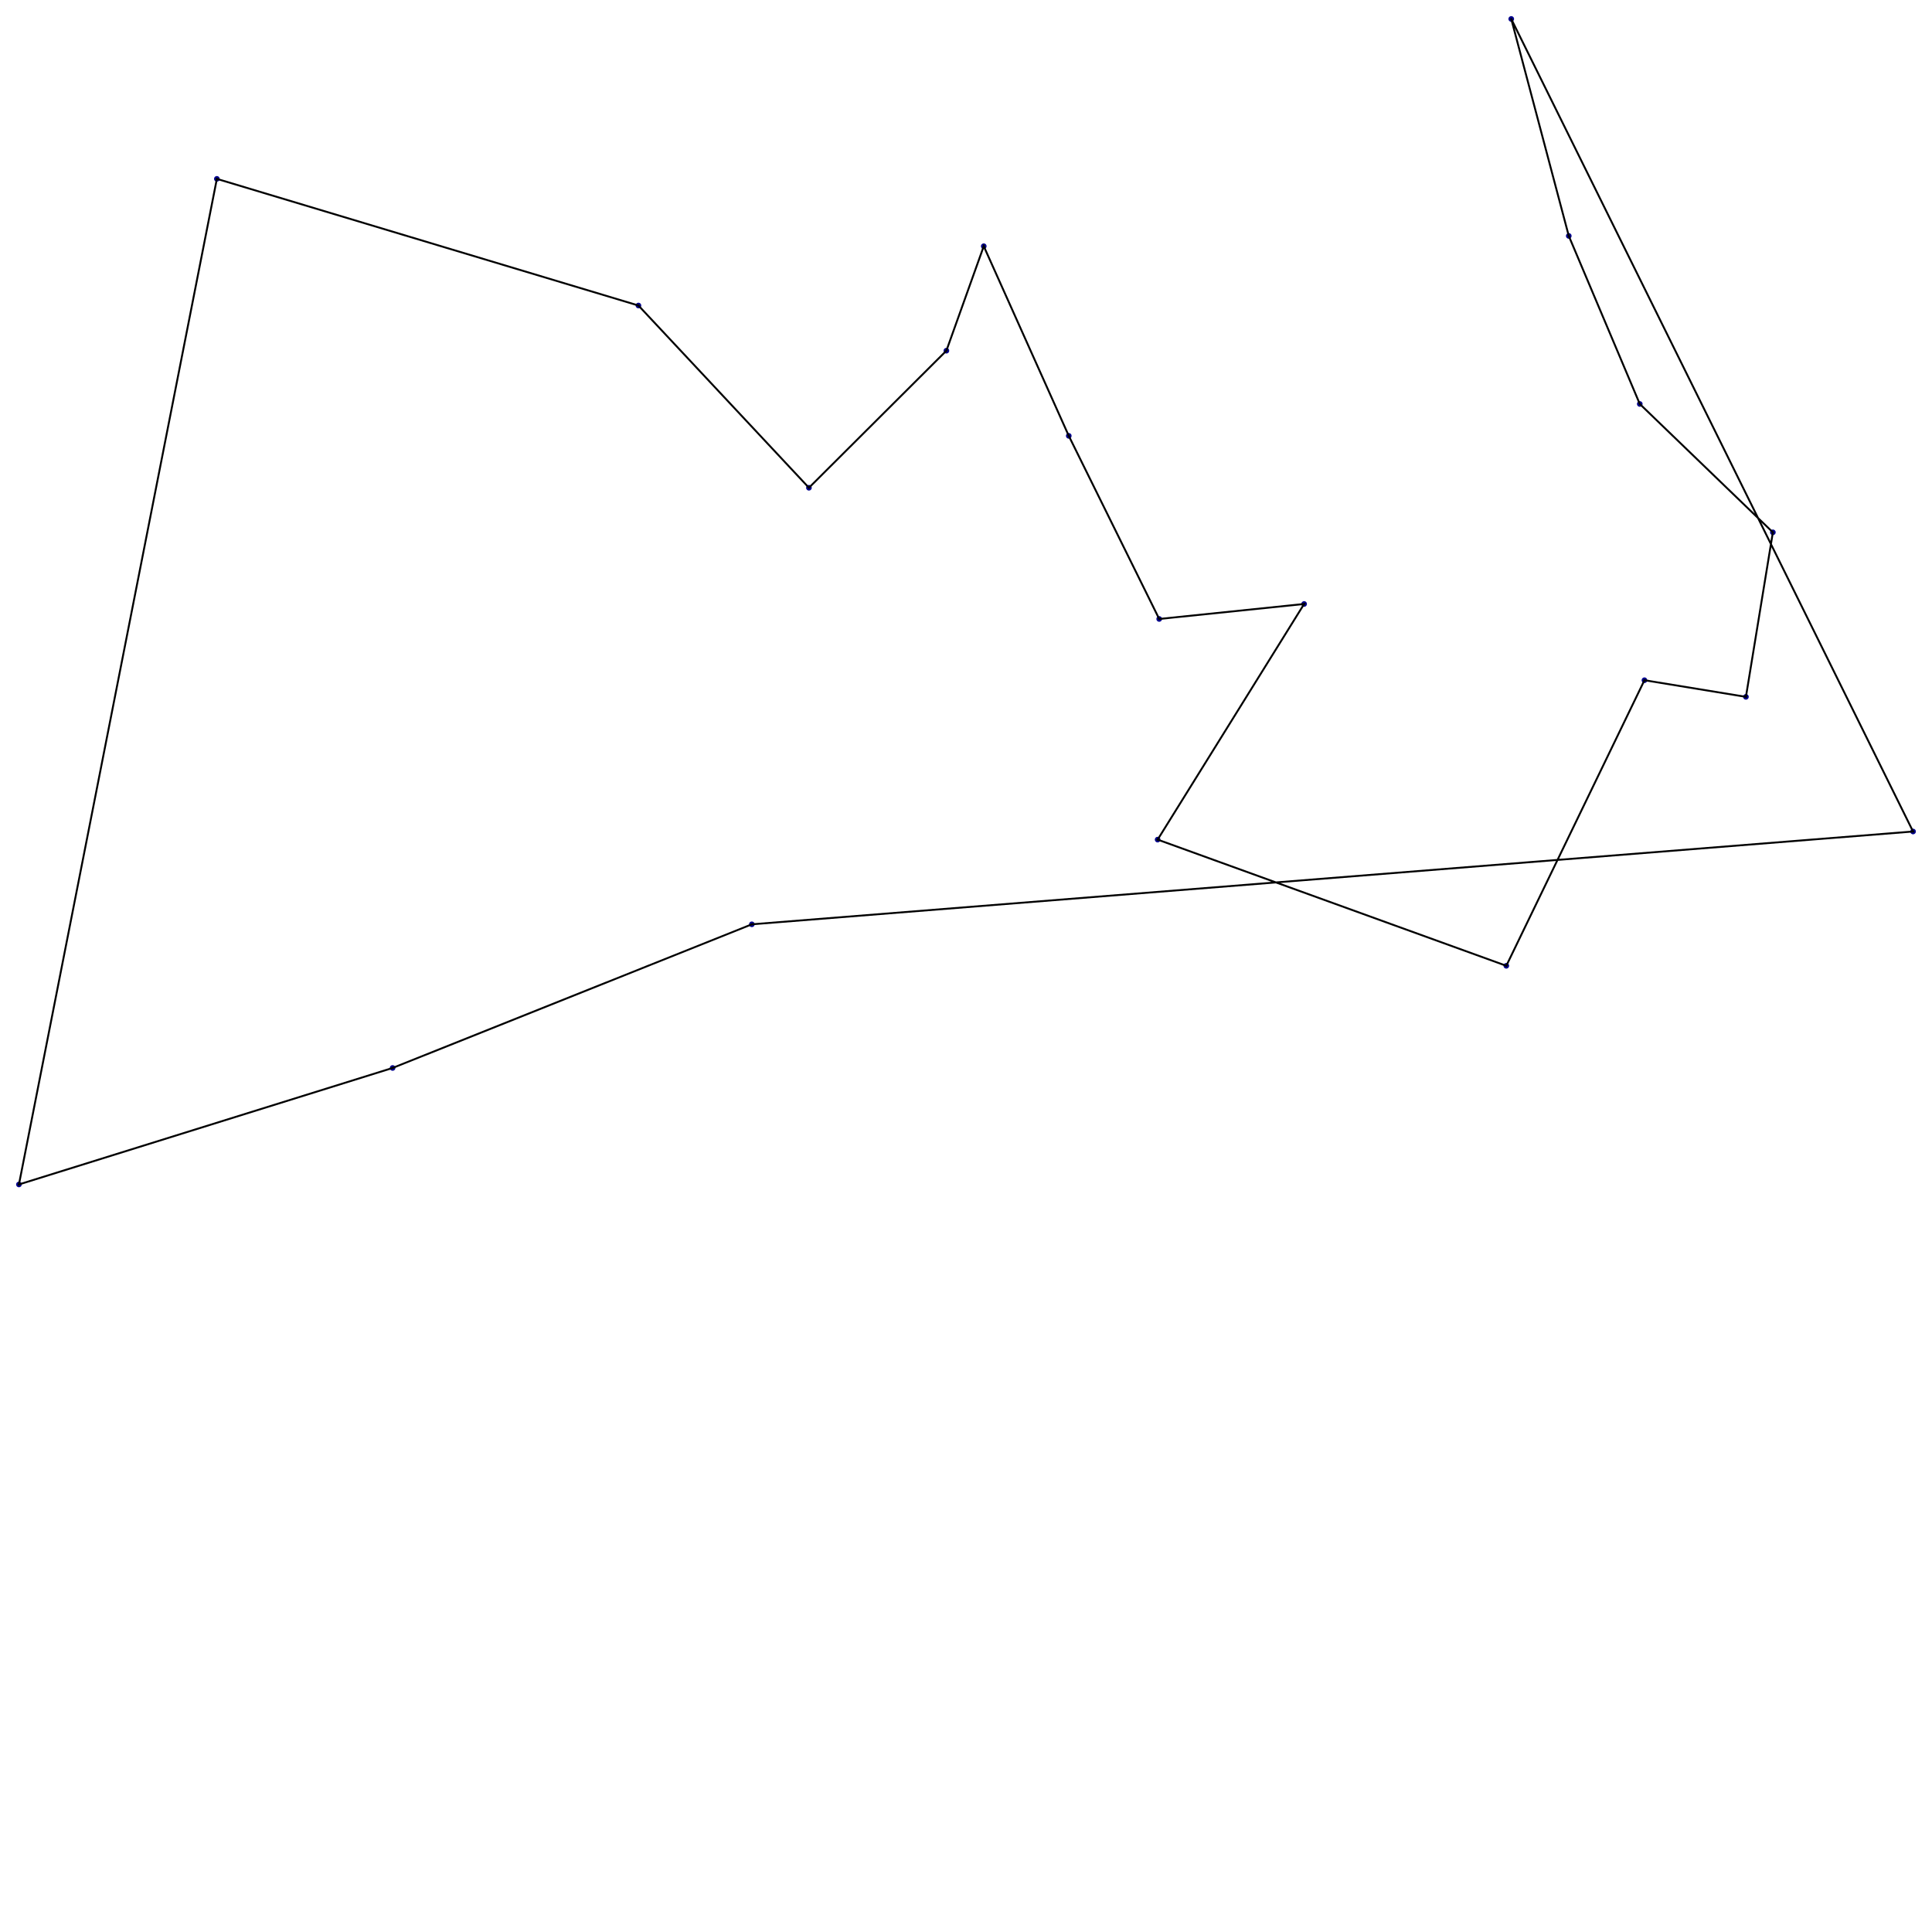
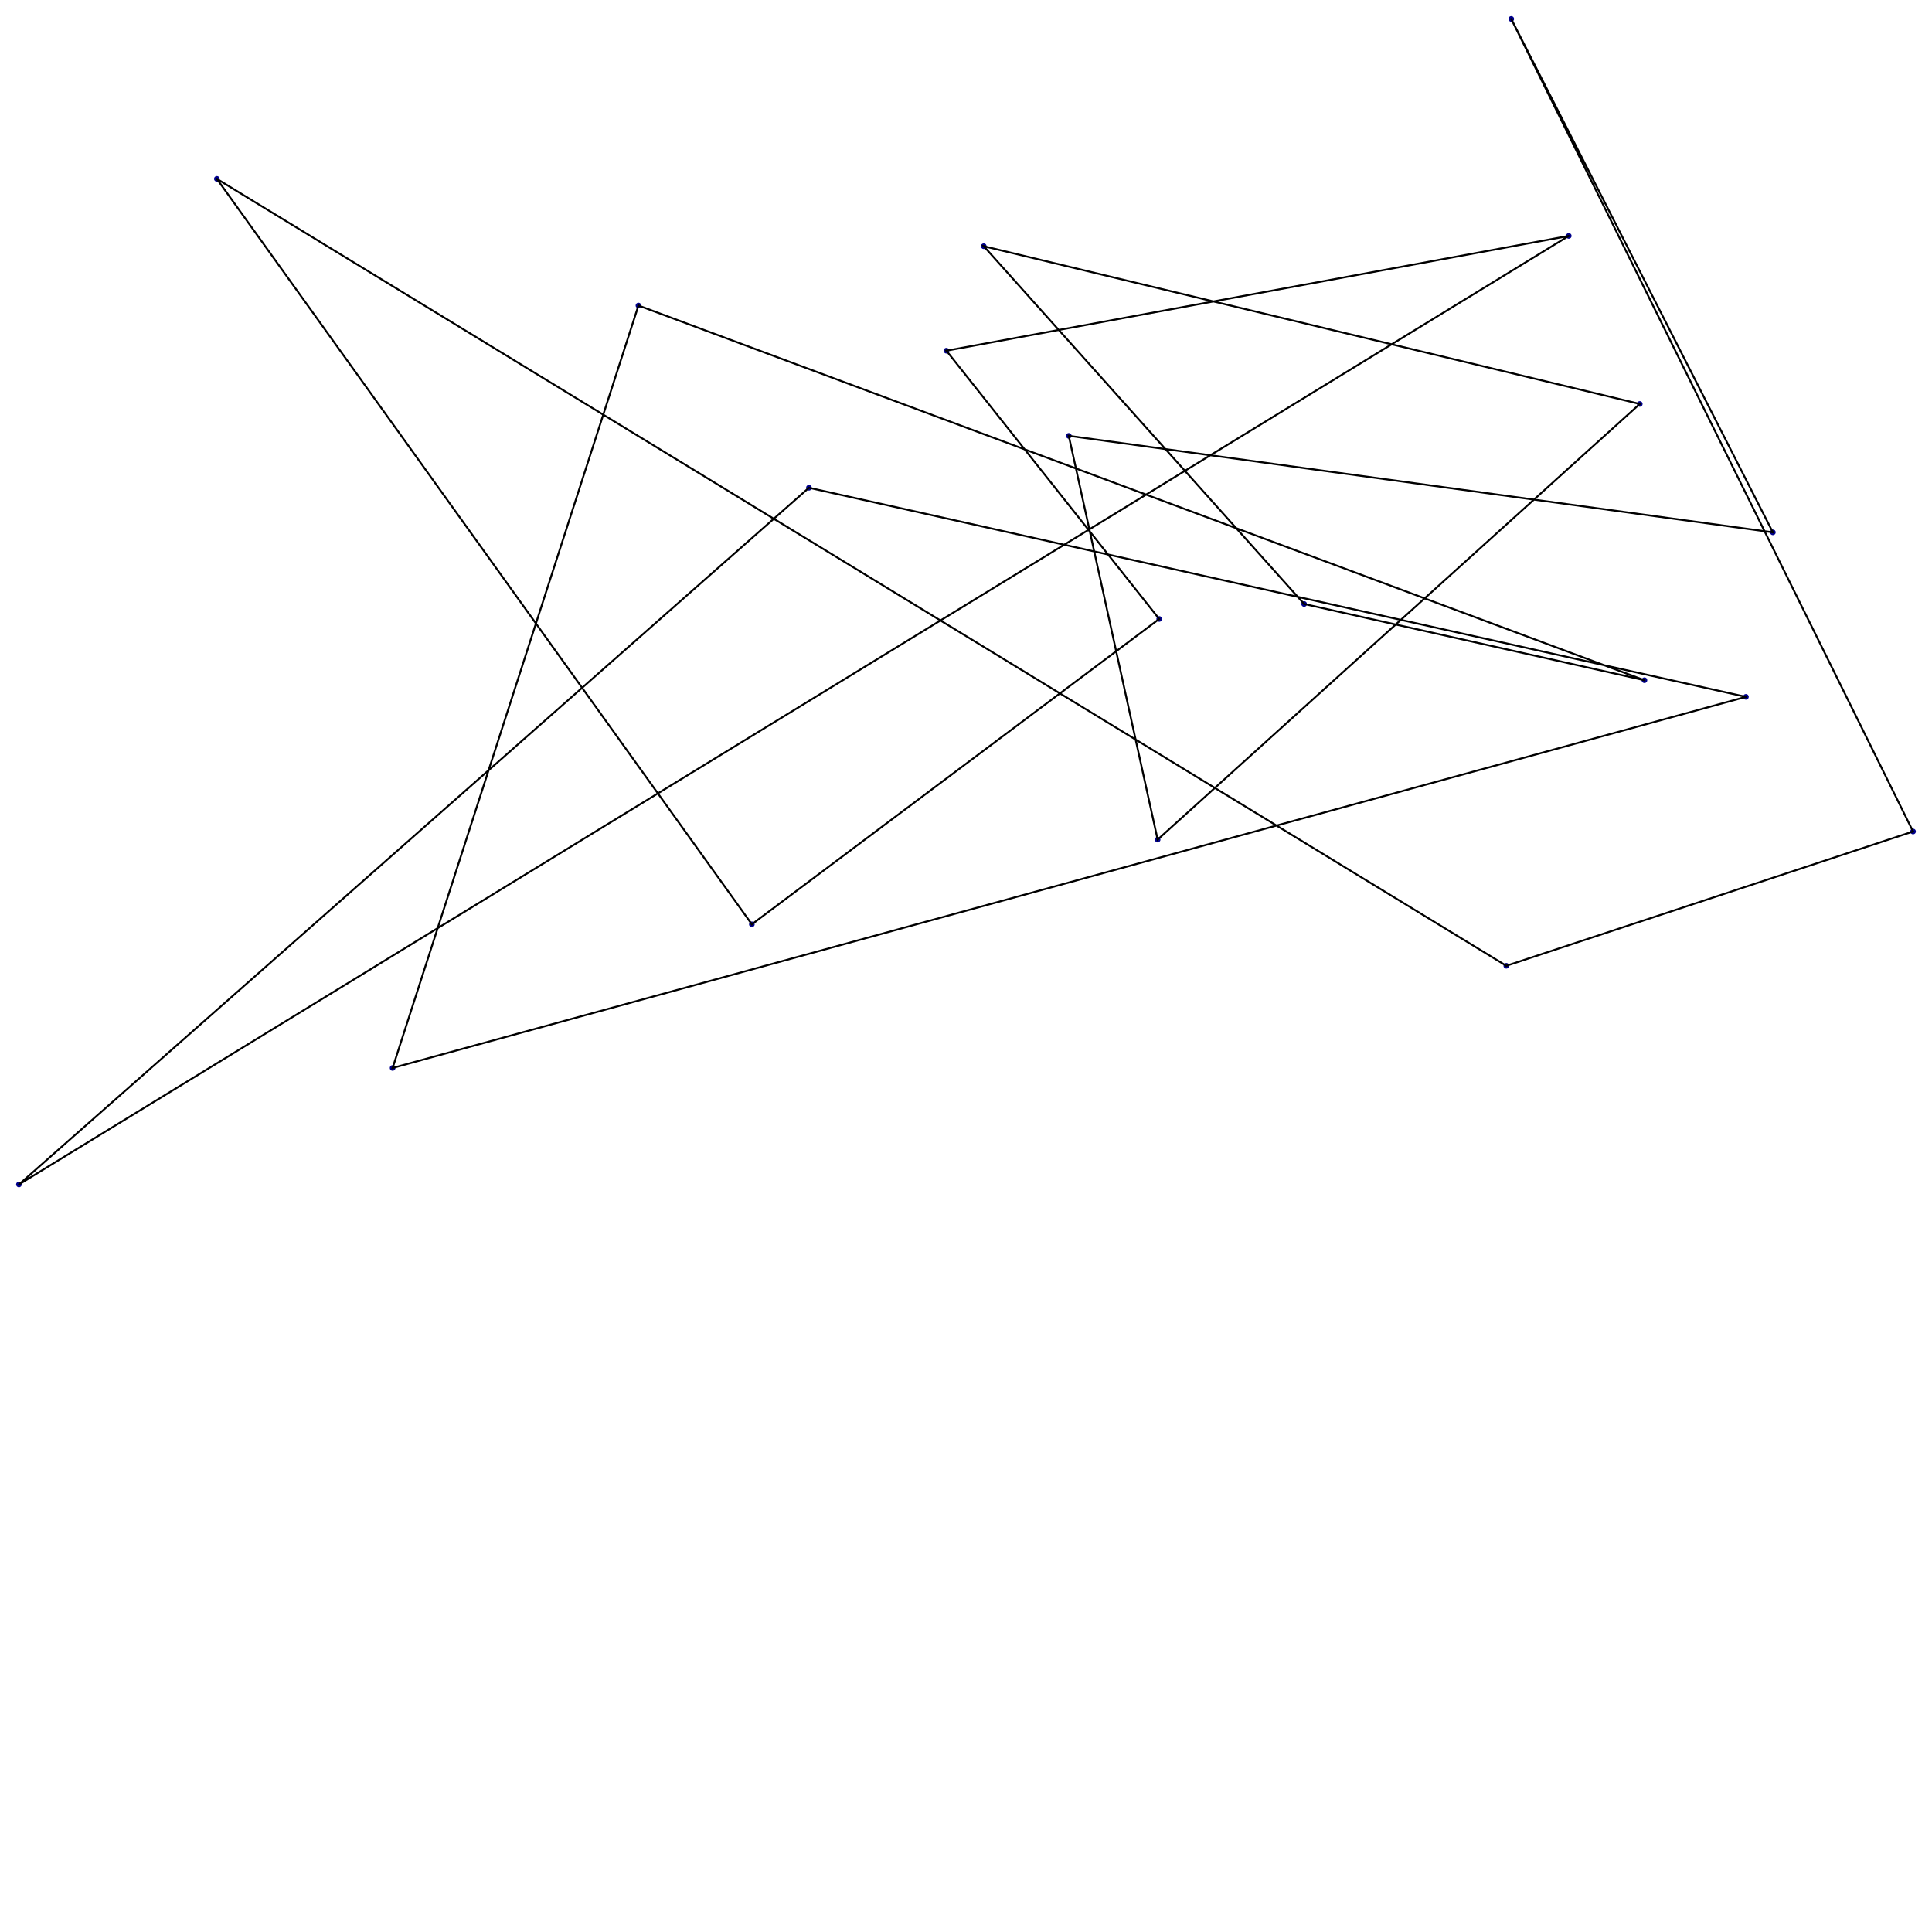
<svg xmlns="http://www.w3.org/2000/svg" version="1.1" width="1020.0" height="1020.0">
-   <circle stroke="darkblue" stroke-width="1" cx="427.078" cy="257.51" r="1" />
-   <circle stroke="darkblue" stroke-width="1" cx="499.649" cy="185.15" r="1" />
+   <circle stroke="darkblue" stroke-width="1" cx="688.514" cy="318.87" r="1" />
  <circle stroke="darkblue" stroke-width="1" cx="519.375" cy="129.986" r="1" />
+   <circle stroke="darkblue" stroke-width="1" cx="865.719" cy="213.271" r="1" />
+   <circle stroke="darkblue" stroke-width="1" cx="611.178" cy="443.273" r="1" />
  <circle stroke="darkblue" stroke-width="1" cx="564.26" cy="230.108" r="1" />
-   <circle stroke="darkblue" stroke-width="1" cx="612.006" cy="326.782" r="1" />
-   <circle stroke="darkblue" stroke-width="1" cx="688.514" cy="318.87" r="1" />
-   <circle stroke="darkblue" stroke-width="1" cx="611.178" cy="443.273" r="1" />
-   <circle stroke="darkblue" stroke-width="1" cx="795.256" cy="509.895" r="1" />
-   <circle stroke="darkblue" stroke-width="1" cx="868.187" cy="359.124" r="1" />
-   <circle stroke="darkblue" stroke-width="1" cx="921.761" cy="367.903" r="1" />
  <circle stroke="darkblue" stroke-width="1" cx="935.985" cy="281.044" r="1" />
-   <circle stroke="darkblue" stroke-width="1" cx="865.719" cy="213.271" r="1" />
-   <circle stroke="darkblue" stroke-width="1" cx="828.234" cy="124.549" r="1" />
  <circle stroke="darkblue" stroke-width="1" cx="797.866" cy="10.0" r="1" />
  <circle stroke="darkblue" stroke-width="1" cx="1010.0" cy="438.993" r="1" />
+   <circle stroke="darkblue" stroke-width="1" cx="795.256" cy="509.895" r="1" />
+   <circle stroke="darkblue" stroke-width="1" cx="114.492" cy="94.432" r="1" />
  <circle stroke="darkblue" stroke-width="1" cx="396.939" cy="487.991" r="1" />
+   <circle stroke="darkblue" stroke-width="1" cx="612.006" cy="326.782" r="1" />
+   <circle stroke="darkblue" stroke-width="1" cx="499.649" cy="185.15" r="1" />
+   <circle stroke="darkblue" stroke-width="1" cx="828.234" cy="124.549" r="1" />
+   <circle stroke="darkblue" stroke-width="1" cx="10.0" cy="625.329" r="1" />
+   <circle stroke="darkblue" stroke-width="1" cx="427.078" cy="257.51" r="1" />
+   <circle stroke="darkblue" stroke-width="1" cx="921.761" cy="367.903" r="1" />
  <circle stroke="darkblue" stroke-width="1" cx="207.279" cy="563.828" r="1" />
-   <circle stroke="darkblue" stroke-width="1" cx="10.0" cy="625.329" r="1" />
-   <circle stroke="darkblue" stroke-width="1" cx="114.492" cy="94.432" r="1" />
  <circle stroke="darkblue" stroke-width="1" cx="337.068" cy="161.301" r="1" />
-   <polygon stroke="black" stroke-width="1" fill="none" points="427.078,257.51 499.649,185.15 519.375,129.986 564.26,230.108 612.006,326.782 688.514,318.87 611.178,443.273 795.256,509.895 868.187,359.124 921.761,367.903 935.985,281.044 865.719,213.271 828.234,124.549 797.866,10.0 1010.0,438.993 396.939,487.991 207.279,563.828 10.0,625.329 114.492,94.432 337.068,161.301 " />
+   <circle stroke="darkblue" stroke-width="1" cx="868.187" cy="359.124" r="1" />
+   <polygon stroke="black" stroke-width="1" fill="none" points="688.514,318.87 519.375,129.986 865.719,213.271 611.178,443.273 564.26,230.108 935.985,281.044 797.866,10.0 1010.0,438.993 795.256,509.895 114.492,94.432 396.939,487.991 612.006,326.782 499.649,185.15 828.234,124.549 10.0,625.329 427.078,257.51 921.761,367.903 207.279,563.828 337.068,161.301 868.187,359.124 " />
</svg>
